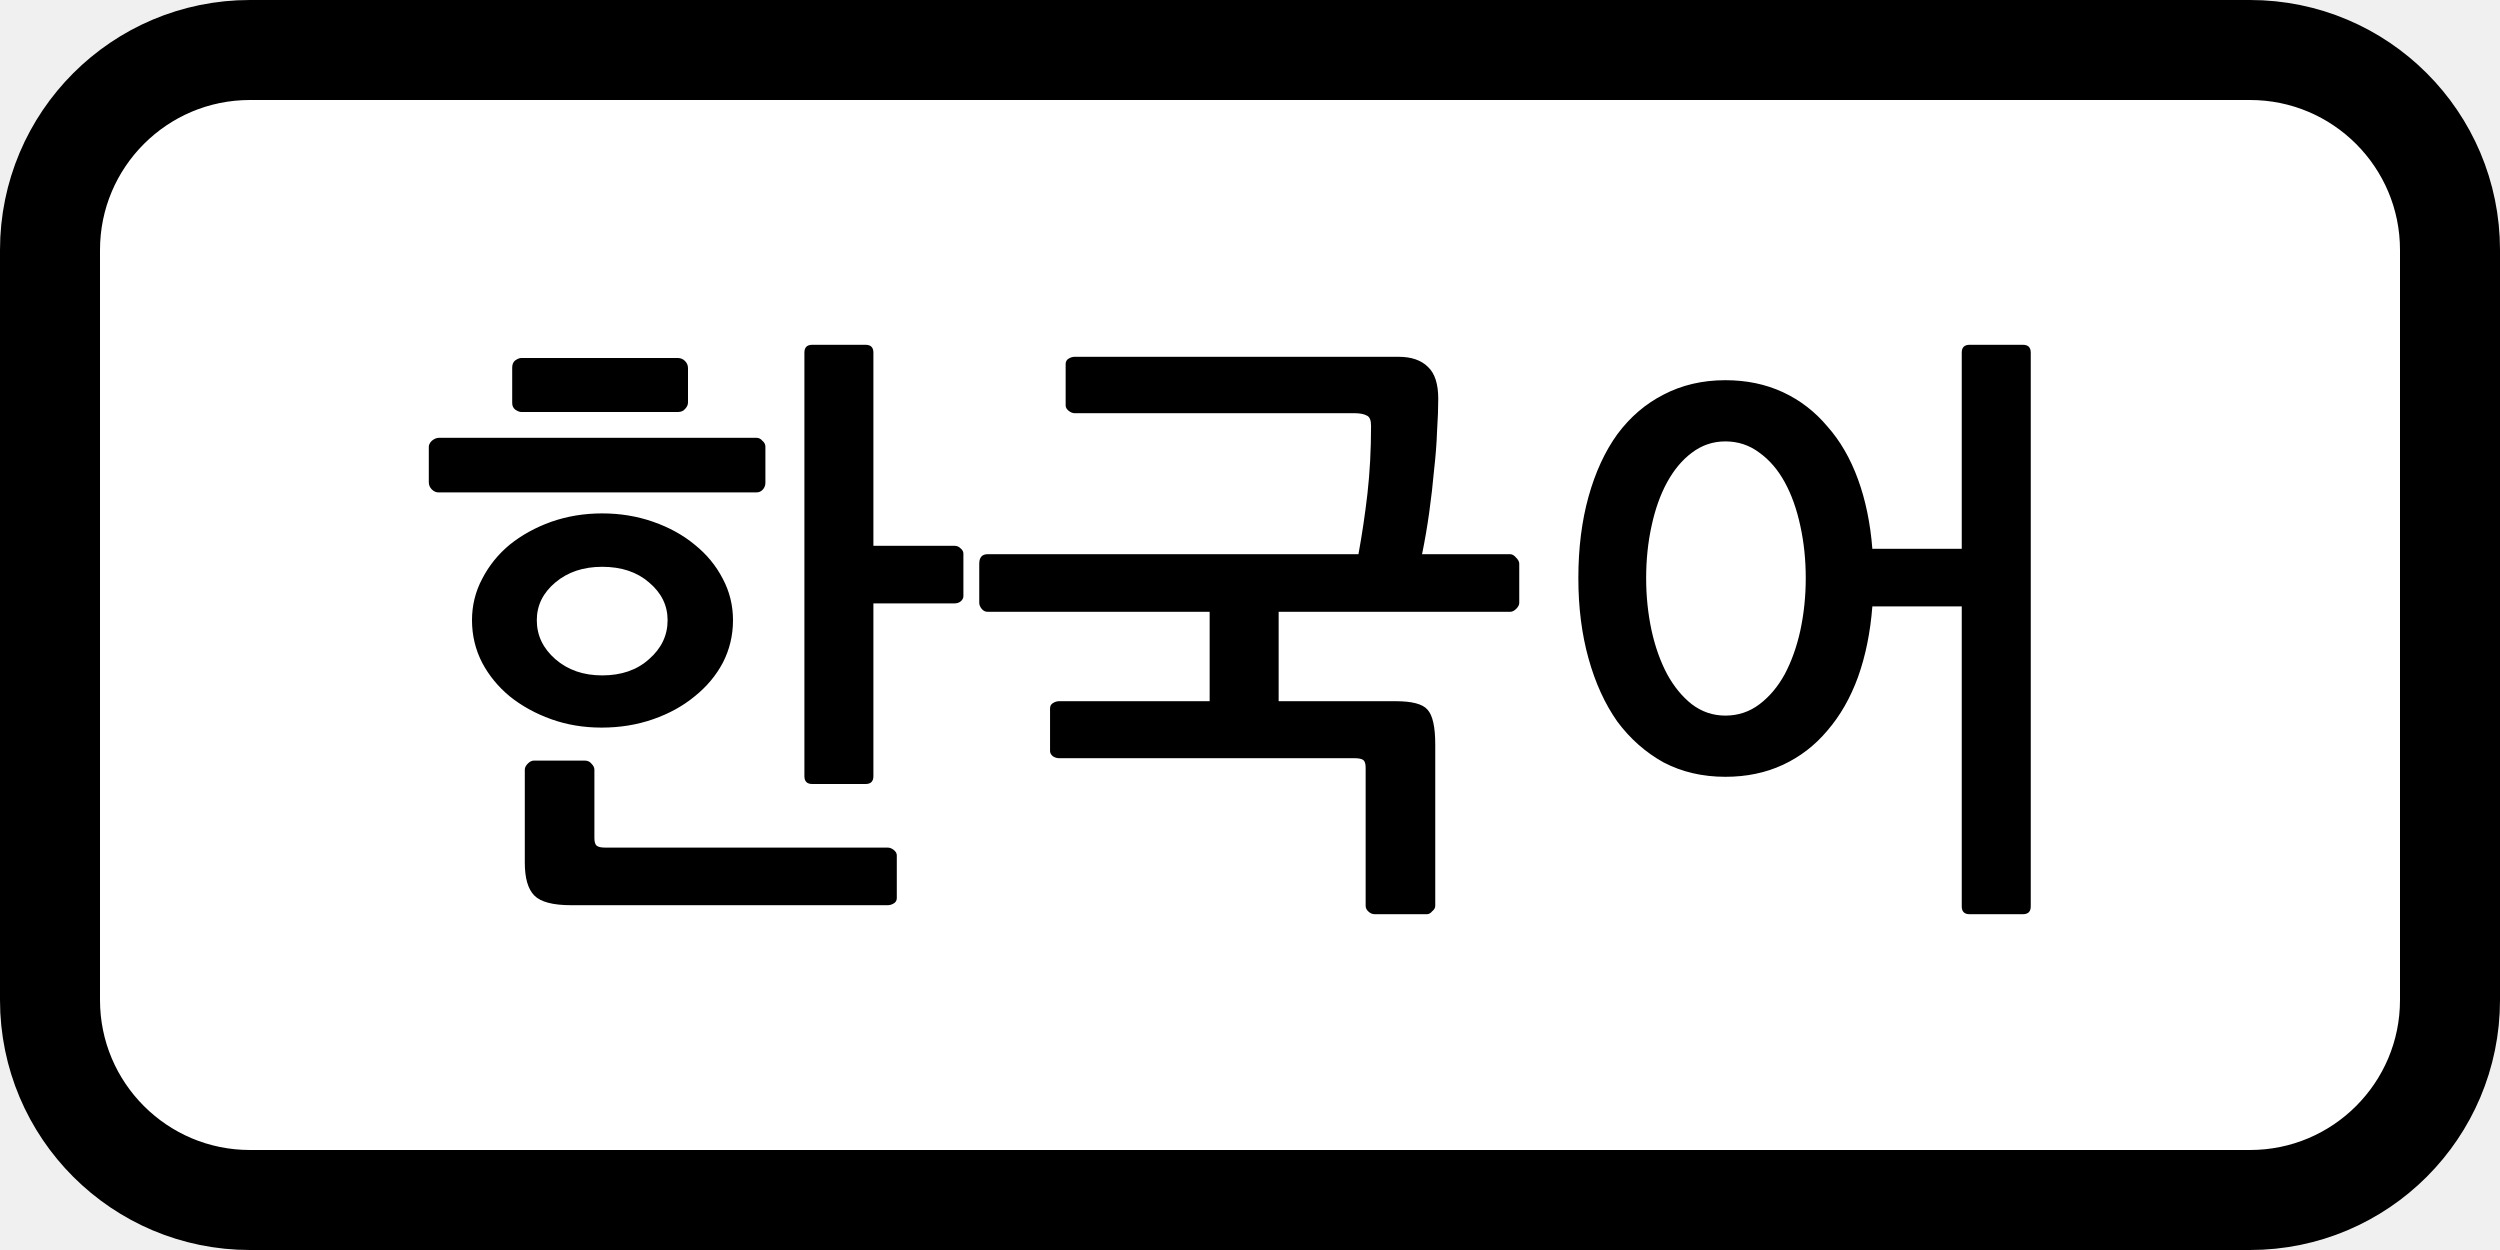
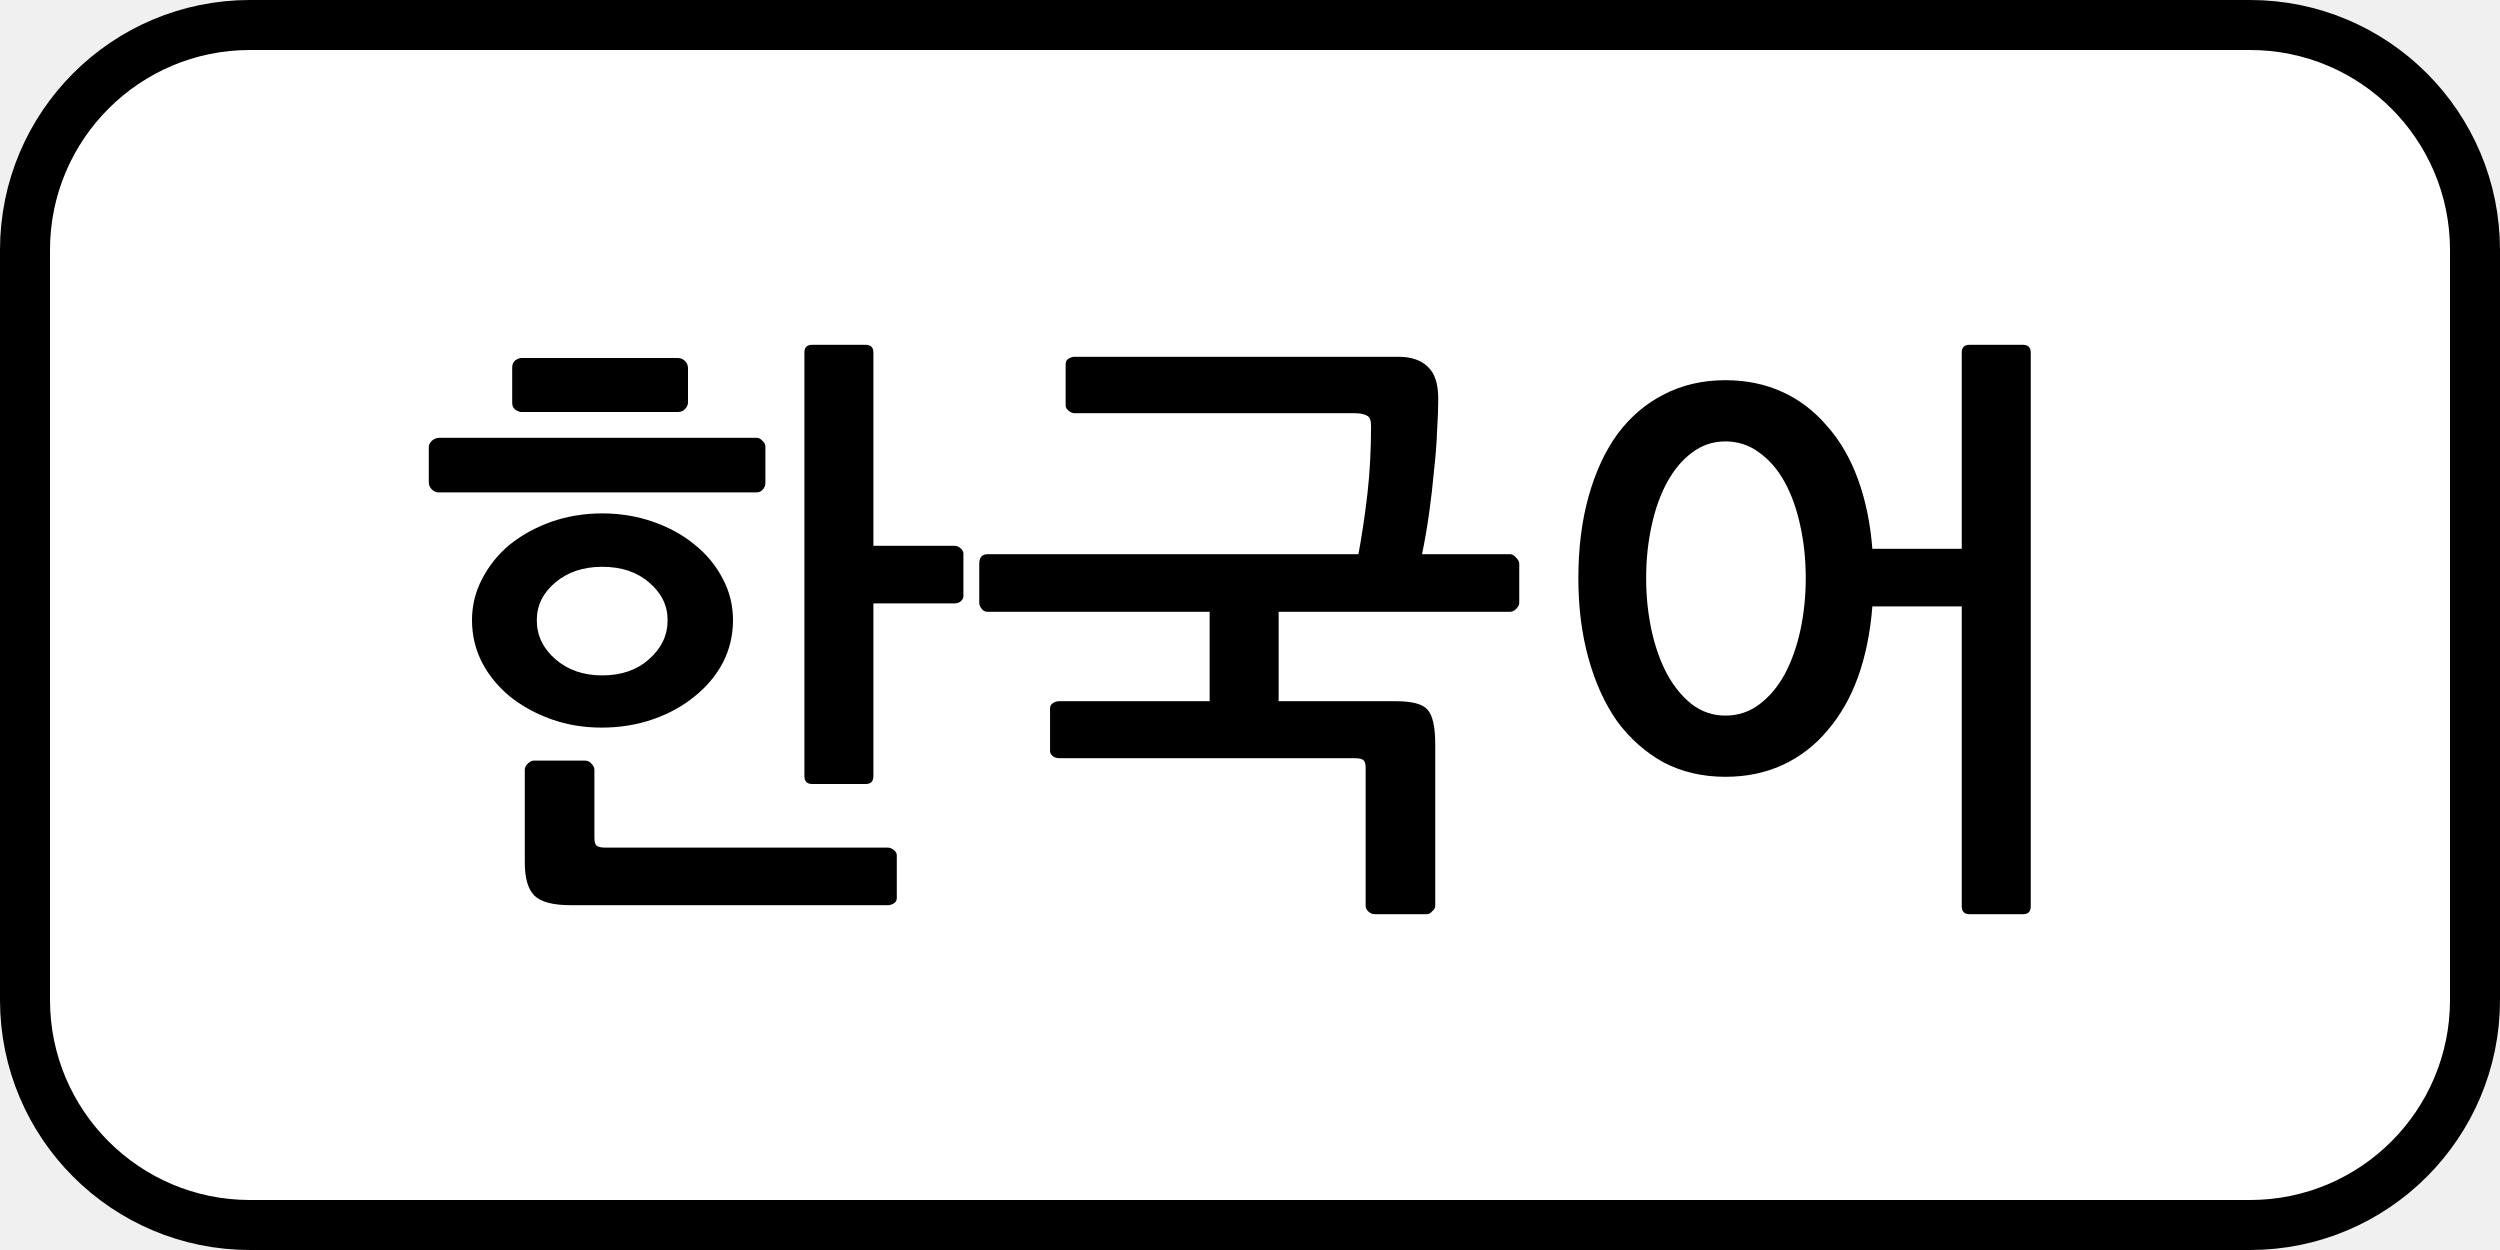
<svg xmlns="http://www.w3.org/2000/svg" width="50" height="25" viewBox="0 0 50 25" fill="none">
  <g clip-path="url(#clip0_601_12)">
-     <rect x="1" y="1" width="48" height="23" rx="4" fill="white" stroke="black" stroke-width="2" stroke-linejoin="round" />
+     <rect x="0.5" y="0.5" width="49" height="24" rx="4.5" fill="white" stroke="black" stroke-linejoin="round" />
    <path d="M12.044 11.336C11.668 11.336 11.356 11.44 11.108 11.648C10.86 11.856 10.736 12.108 10.736 12.404C10.736 12.708 10.86 12.968 11.108 13.184C11.356 13.4 11.668 13.508 12.044 13.508C12.428 13.508 12.74 13.4 12.98 13.184C13.228 12.968 13.352 12.708 13.352 12.404C13.352 12.108 13.228 11.856 12.98 11.648C12.74 11.44 12.428 11.336 12.044 11.336ZM12.044 10.268C12.404 10.268 12.744 10.324 13.064 10.436C13.384 10.548 13.66 10.7 13.892 10.892C14.132 11.084 14.32 11.312 14.456 11.576C14.592 11.832 14.66 12.108 14.66 12.404C14.66 12.708 14.592 12.992 14.456 13.256C14.32 13.512 14.132 13.736 13.892 13.928C13.66 14.12 13.384 14.272 13.064 14.384C12.744 14.496 12.4 14.552 12.032 14.552C11.672 14.552 11.336 14.496 11.024 14.384C10.712 14.272 10.436 14.12 10.196 13.928C9.964 13.736 9.78 13.512 9.644 13.256C9.508 12.992 9.44 12.708 9.44 12.404C9.44 12.108 9.508 11.832 9.644 11.576C9.78 11.312 9.964 11.084 10.196 10.892C10.436 10.7 10.712 10.548 11.024 10.436C11.344 10.324 11.684 10.268 12.044 10.268ZM15.308 9.656C15.308 9.712 15.288 9.76 15.248 9.8C15.216 9.832 15.176 9.848 15.128 9.848H8.768C8.72 9.848 8.676 9.828 8.636 9.788C8.596 9.748 8.576 9.7 8.576 9.644V8.936C8.576 8.896 8.596 8.856 8.636 8.816C8.684 8.776 8.732 8.756 8.78 8.756H15.128C15.176 8.756 15.216 8.776 15.248 8.816C15.288 8.848 15.308 8.888 15.308 8.936V9.656ZM13.76 8.048C13.76 8.096 13.74 8.14 13.7 8.18C13.668 8.22 13.62 8.24 13.556 8.24H10.424C10.392 8.24 10.352 8.224 10.304 8.192C10.264 8.16 10.244 8.116 10.244 8.06V7.352C10.244 7.288 10.264 7.24 10.304 7.208C10.352 7.176 10.392 7.16 10.424 7.16H13.556C13.612 7.16 13.66 7.18 13.7 7.22C13.74 7.26 13.76 7.308 13.76 7.364V8.048ZM17.936 17.96C17.936 18.008 17.916 18.044 17.876 18.068C17.836 18.092 17.796 18.104 17.756 18.104H11.42C11.06 18.104 10.816 18.04 10.688 17.912C10.56 17.784 10.496 17.564 10.496 17.252V15.392C10.496 15.352 10.516 15.312 10.556 15.272C10.596 15.232 10.636 15.212 10.676 15.212H11.696C11.752 15.212 11.796 15.232 11.828 15.272C11.868 15.312 11.888 15.352 11.888 15.392V16.76C11.888 16.84 11.904 16.892 11.936 16.916C11.968 16.94 12.024 16.952 12.104 16.952H17.756C17.796 16.952 17.836 16.968 17.876 17C17.916 17.032 17.936 17.068 17.936 17.108V17.96ZM19.268 11.924C19.268 11.964 19.248 12 19.208 12.032C19.176 12.056 19.136 12.068 19.088 12.068H17.468V15.524C17.468 15.628 17.416 15.68 17.312 15.68H16.244C16.14 15.68 16.088 15.628 16.088 15.524V7.052C16.088 6.948 16.14 6.896 16.244 6.896H17.312C17.416 6.896 17.468 6.948 17.468 7.052V10.916H19.088C19.136 10.916 19.176 10.932 19.208 10.964C19.248 10.996 19.268 11.032 19.268 11.072V11.924ZM28.765 7.976C28.765 8.16 28.757 8.376 28.741 8.624C28.733 8.864 28.713 9.124 28.681 9.404C28.657 9.676 28.625 9.956 28.585 10.244C28.545 10.532 28.497 10.812 28.441 11.084H30.205C30.245 11.084 30.285 11.108 30.325 11.156C30.365 11.196 30.385 11.236 30.385 11.276V12.056C30.385 12.096 30.365 12.136 30.325 12.176C30.285 12.216 30.245 12.236 30.205 12.236H25.573V14.024H27.913C28.241 14.024 28.453 14.08 28.549 14.192C28.653 14.304 28.705 14.536 28.705 14.888V18.116C28.705 18.156 28.685 18.192 28.645 18.224C28.613 18.264 28.577 18.284 28.537 18.284H27.493C27.445 18.284 27.401 18.264 27.361 18.224C27.329 18.192 27.313 18.156 27.313 18.116V15.356C27.313 15.276 27.297 15.224 27.265 15.2C27.233 15.176 27.173 15.164 27.085 15.164H21.181C21.141 15.164 21.101 15.152 21.061 15.128C21.021 15.096 21.001 15.06 21.001 15.02V14.168C21.001 14.12 21.021 14.084 21.061 14.06C21.101 14.036 21.141 14.024 21.181 14.024H24.193V12.236H19.753C19.705 12.236 19.665 12.216 19.633 12.176C19.601 12.136 19.585 12.096 19.585 12.056V11.276C19.585 11.148 19.641 11.084 19.753 11.084H27.169C27.241 10.692 27.301 10.288 27.349 9.872C27.397 9.448 27.421 8.996 27.421 8.516C27.421 8.404 27.393 8.336 27.337 8.312C27.281 8.28 27.197 8.264 27.085 8.264H21.493C21.453 8.264 21.413 8.248 21.373 8.216C21.333 8.184 21.313 8.148 21.313 8.108V7.28C21.313 7.232 21.333 7.196 21.373 7.172C21.413 7.148 21.453 7.136 21.493 7.136H27.973C28.229 7.136 28.425 7.204 28.561 7.34C28.697 7.468 28.765 7.68 28.765 7.976ZM34.507 15.536C34.051 15.536 33.639 15.44 33.271 15.248C32.911 15.048 32.603 14.776 32.347 14.432C32.099 14.08 31.907 13.66 31.771 13.172C31.635 12.684 31.567 12.148 31.567 11.564C31.567 10.964 31.635 10.42 31.771 9.932C31.907 9.444 32.099 9.028 32.347 8.684C32.603 8.34 32.911 8.076 33.271 7.892C33.639 7.7 34.051 7.604 34.507 7.604C34.931 7.604 35.315 7.684 35.659 7.844C36.003 8.004 36.299 8.232 36.547 8.528C36.803 8.816 37.007 9.168 37.159 9.584C37.311 10 37.407 10.464 37.447 10.976H39.235V7.052C39.235 6.948 39.287 6.896 39.391 6.896H40.459C40.563 6.896 40.615 6.948 40.615 7.052V18.128C40.615 18.232 40.563 18.284 40.459 18.284H39.391C39.287 18.284 39.235 18.232 39.235 18.128V12.128H37.447C37.407 12.648 37.311 13.12 37.159 13.544C37.007 13.96 36.803 14.316 36.547 14.612C36.299 14.908 36.003 15.136 35.659 15.296C35.315 15.456 34.931 15.536 34.507 15.536ZM36.115 11.564C36.115 11.196 36.079 10.848 36.007 10.52C35.935 10.184 35.831 9.892 35.695 9.644C35.559 9.396 35.391 9.2 35.191 9.056C34.991 8.904 34.763 8.828 34.507 8.828C34.259 8.828 34.035 8.904 33.835 9.056C33.643 9.2 33.479 9.396 33.343 9.644C33.207 9.892 33.103 10.184 33.031 10.52C32.959 10.848 32.923 11.196 32.923 11.564C32.923 11.924 32.959 12.272 33.031 12.608C33.103 12.936 33.207 13.228 33.343 13.484C33.479 13.732 33.643 13.932 33.835 14.084C34.035 14.236 34.259 14.312 34.507 14.312C34.763 14.312 34.991 14.236 35.191 14.084C35.391 13.932 35.559 13.732 35.695 13.484C35.831 13.228 35.935 12.936 36.007 12.608C36.079 12.272 36.115 11.924 36.115 11.564Z" fill="black" />
  </g>
  <defs>
    <clipPath id="clip0_601_12">
      <rect width="50" height="25" fill="white" />
    </clipPath>
  </defs>
</svg>
